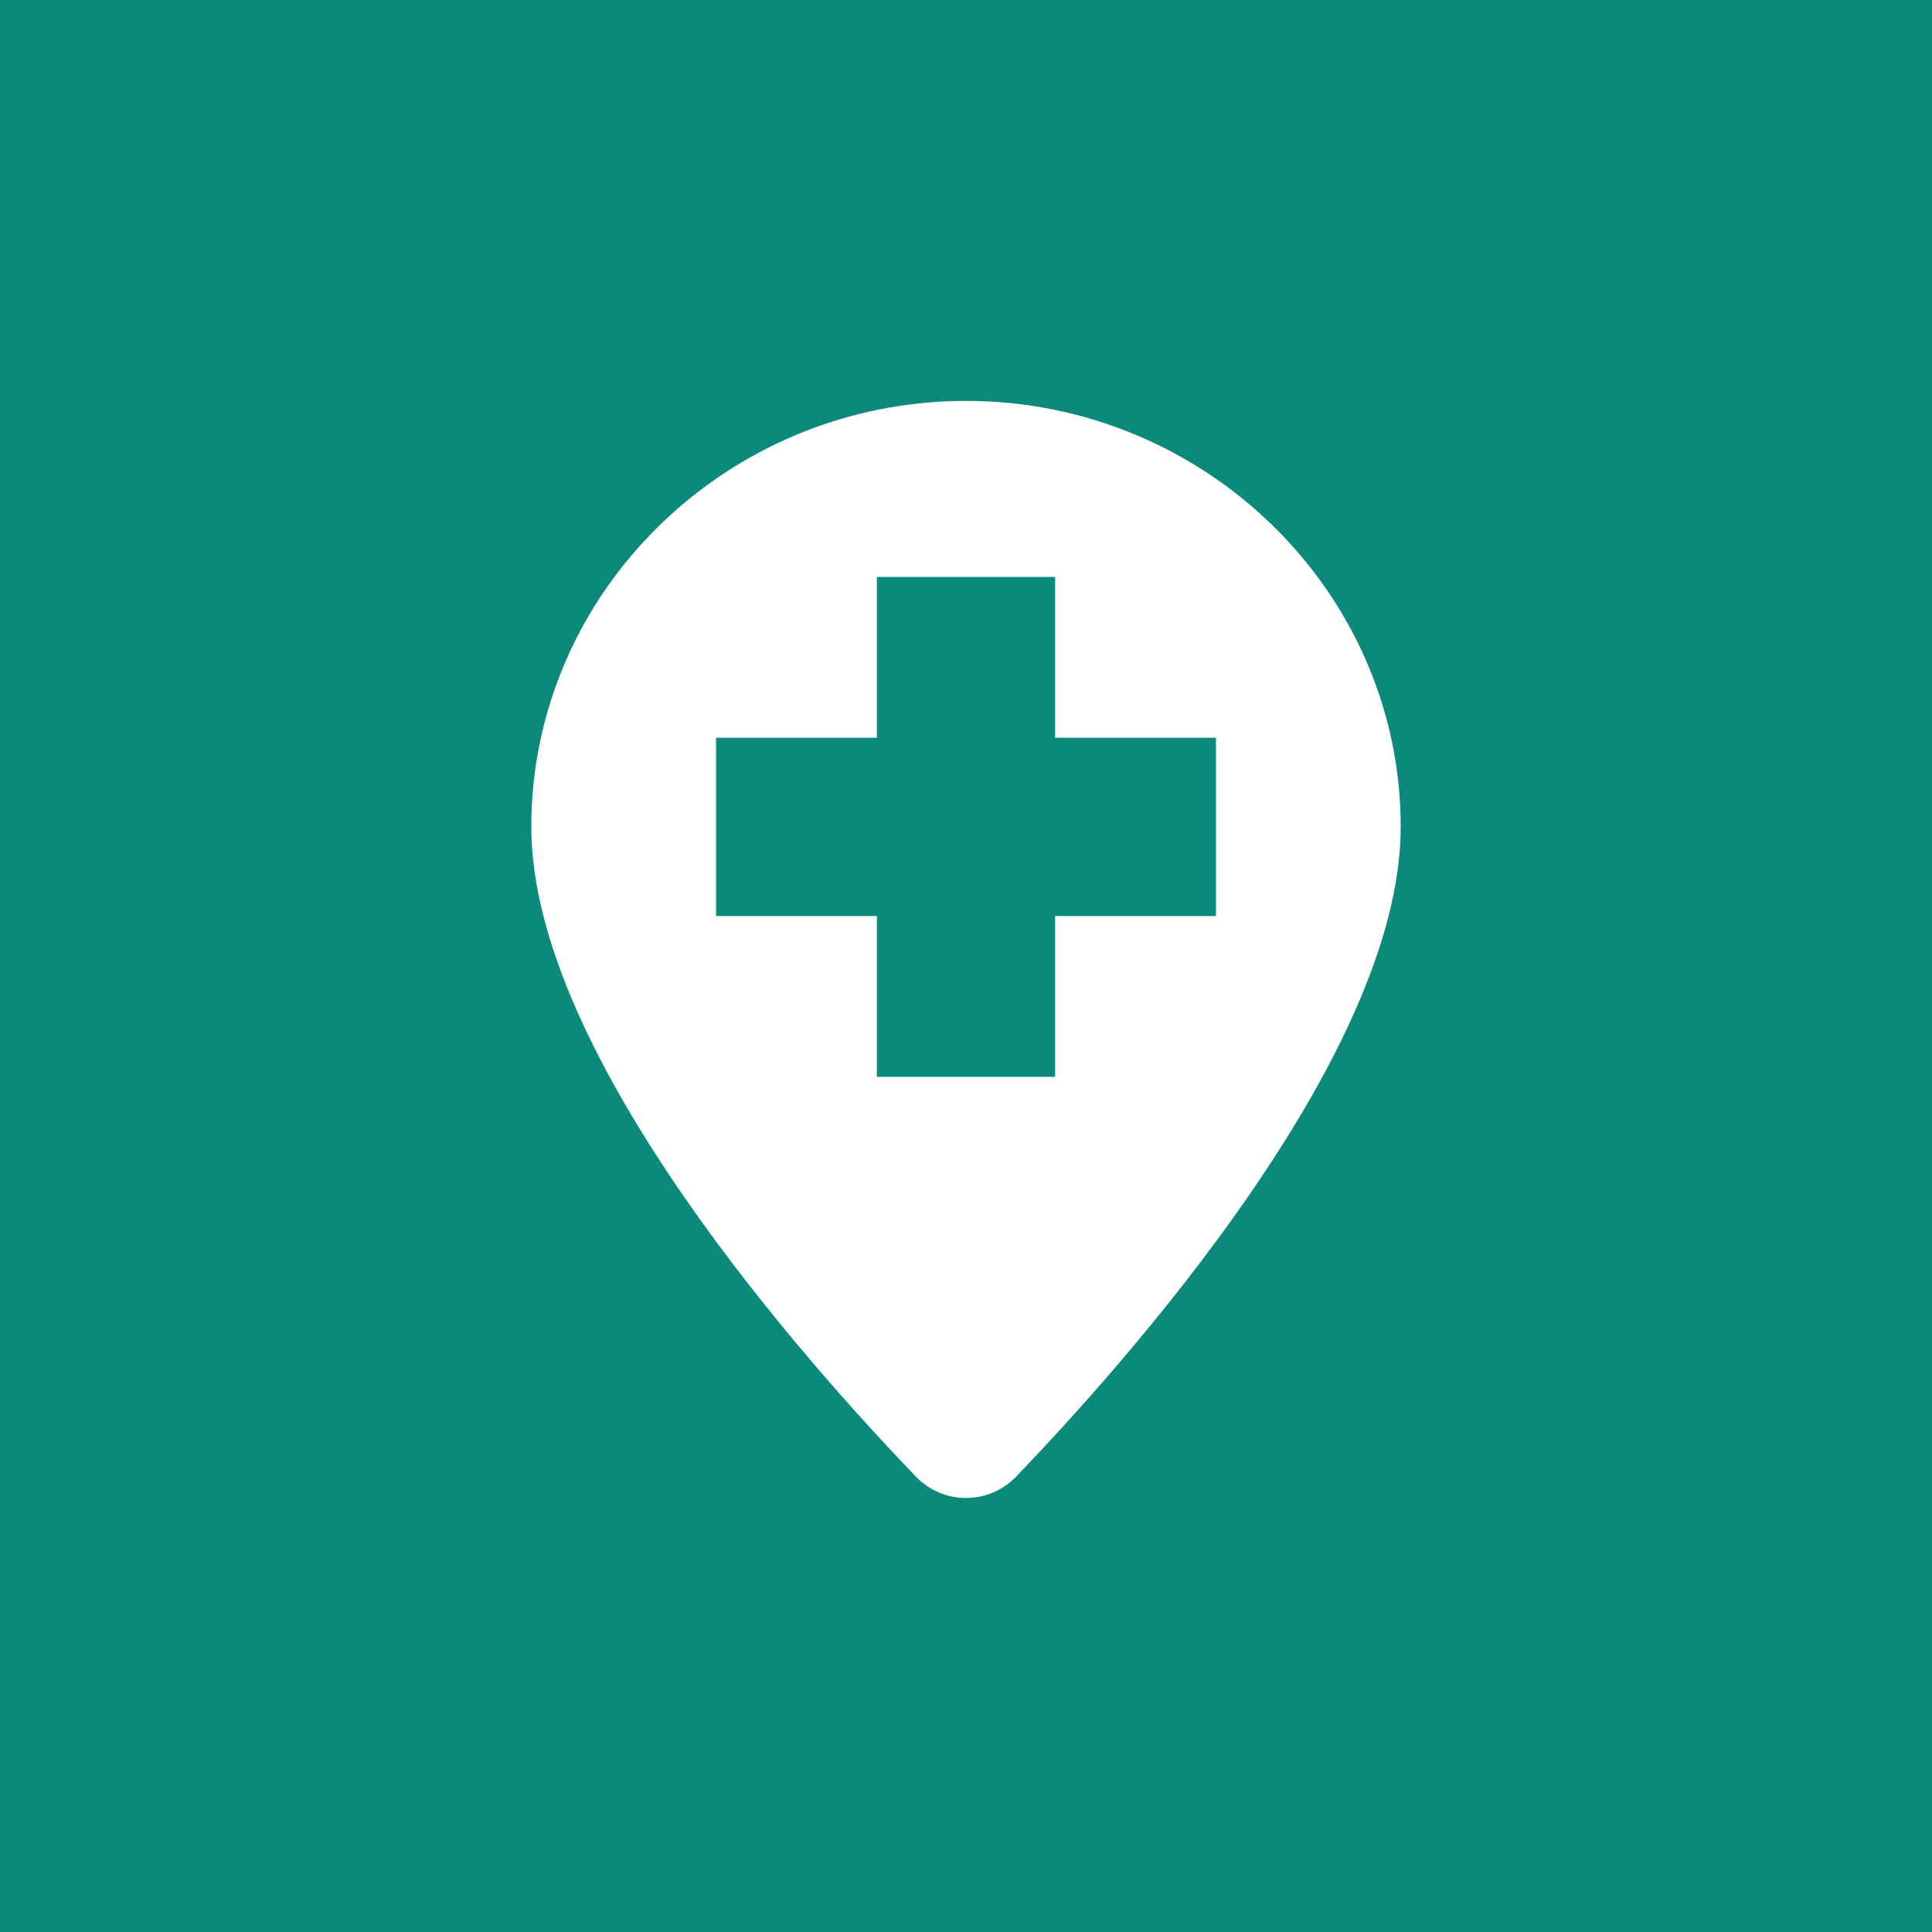
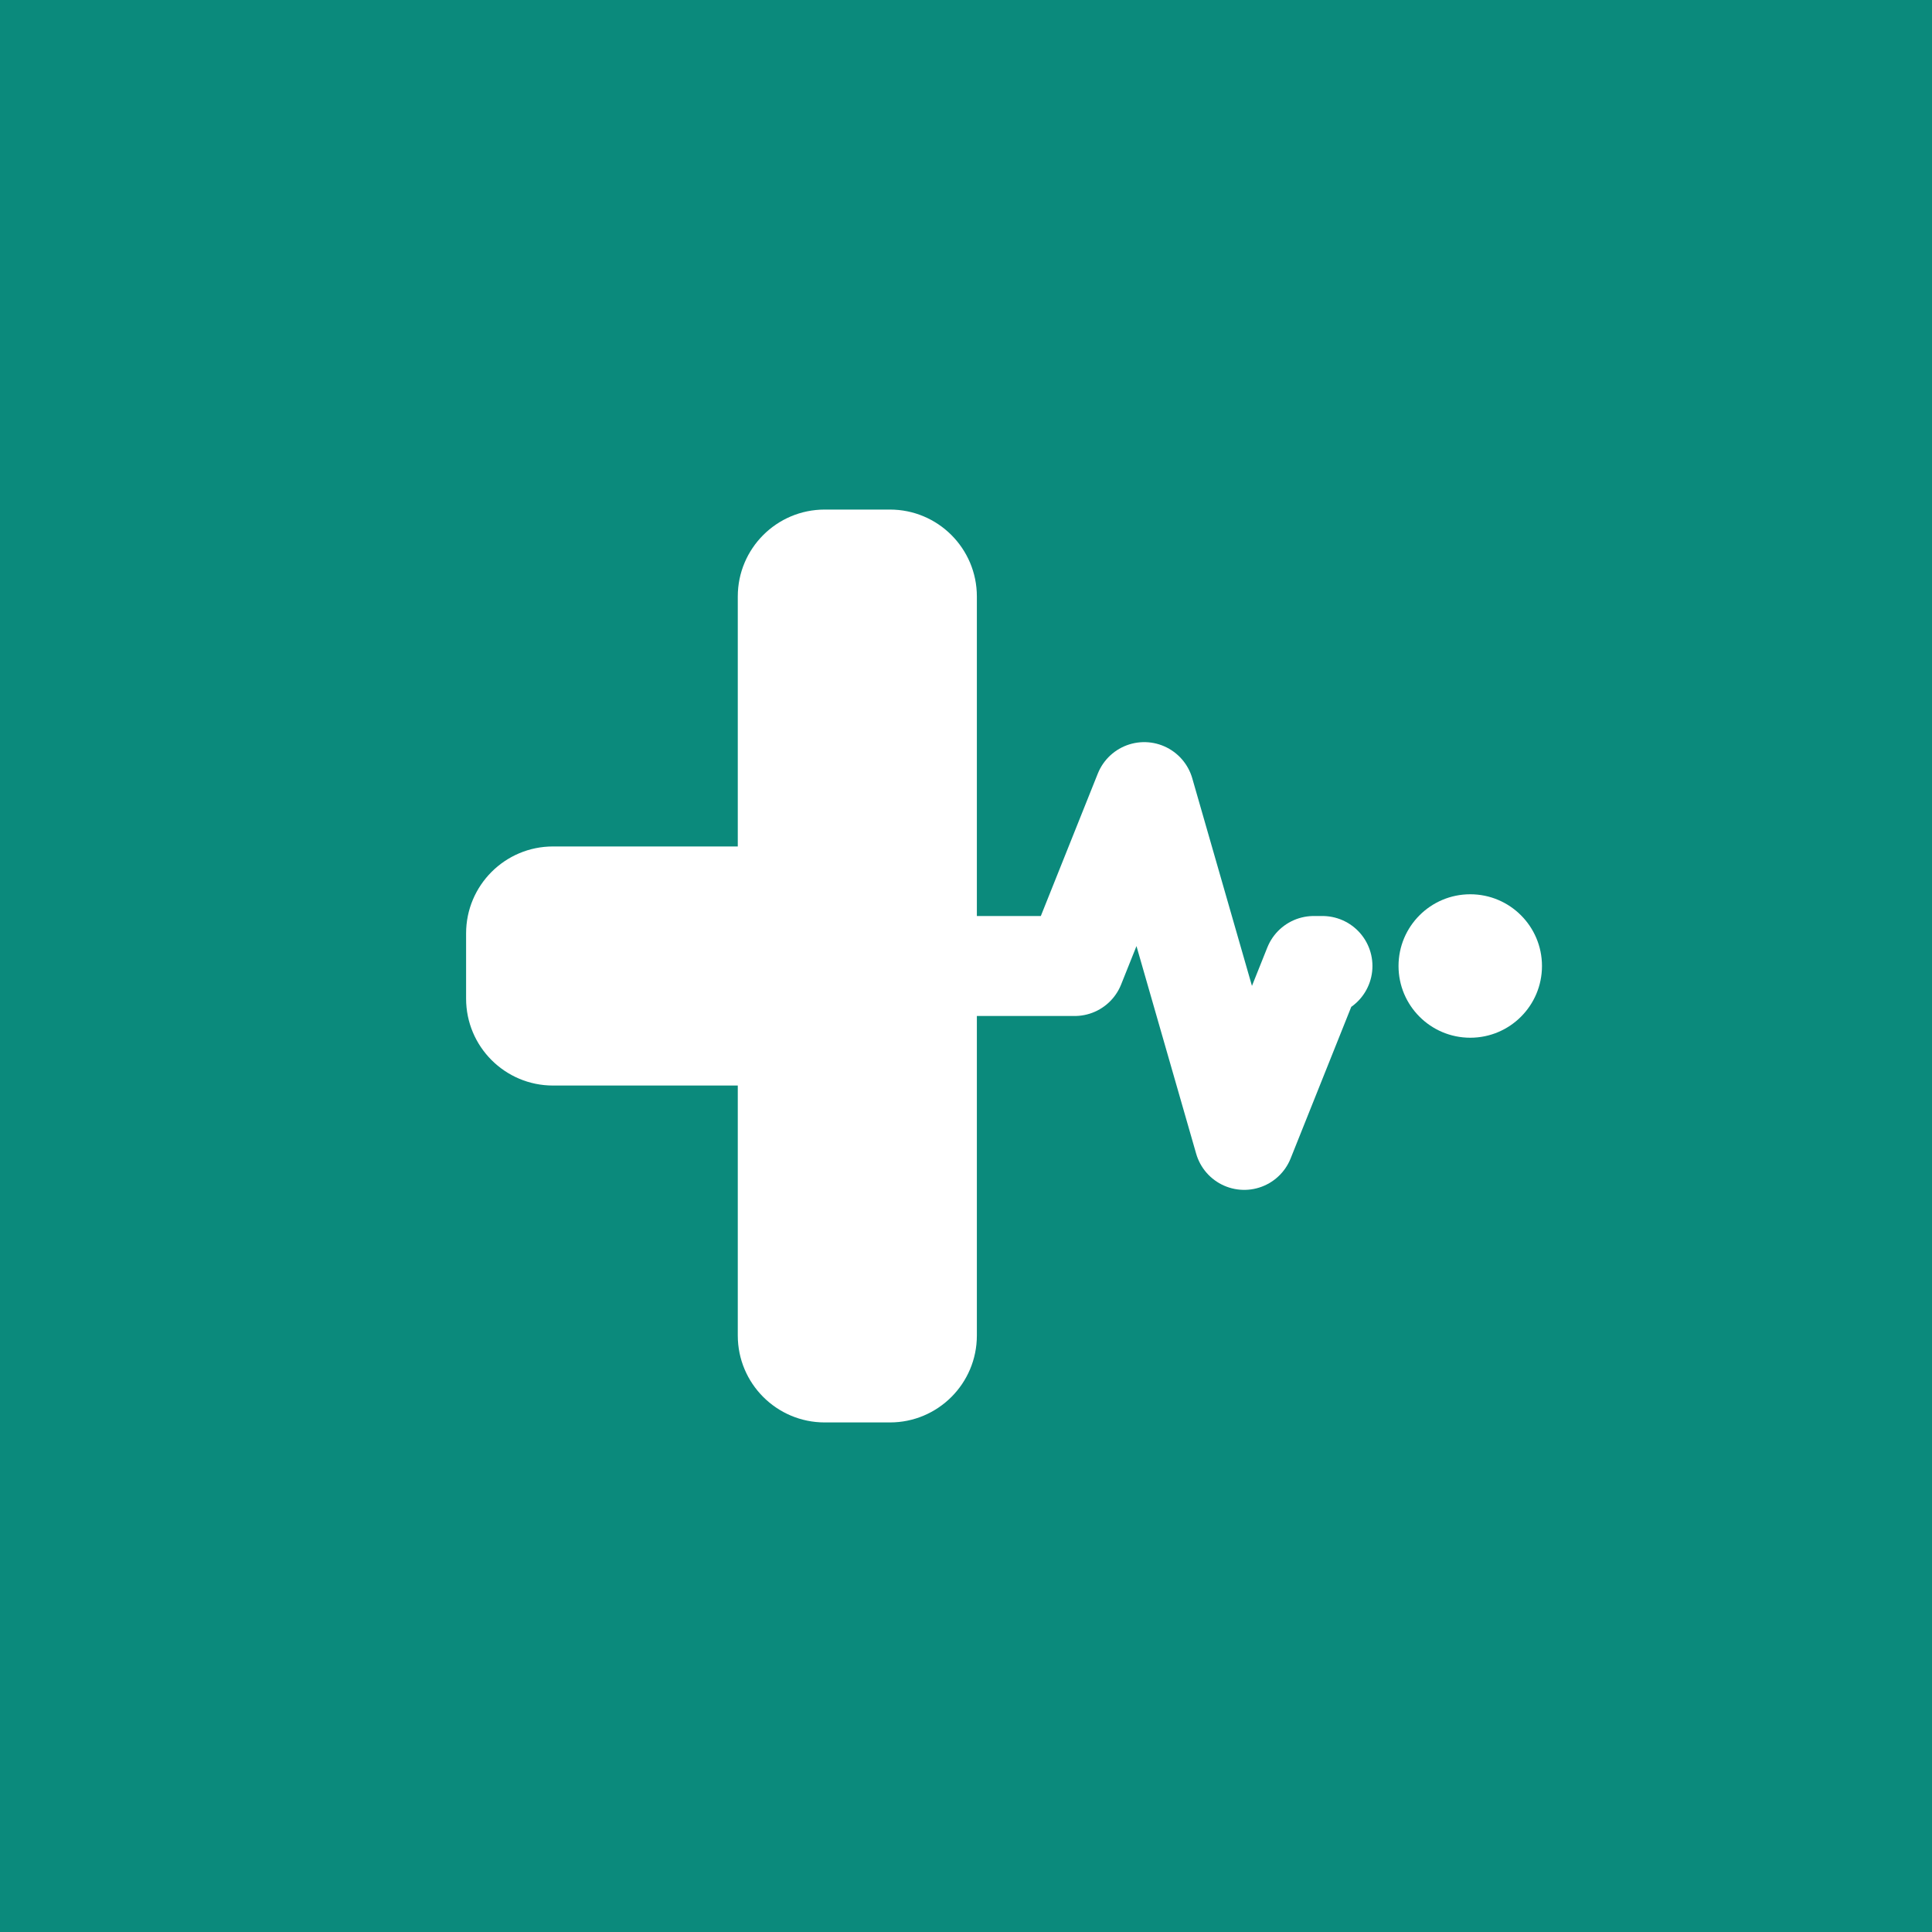
<svg xmlns="http://www.w3.org/2000/svg" viewBox="0 0 64 64">
  <rect width="64" height="64" fill="#0B8A7C" />
  <g transform="translate(32 32) scale(.72) translate(-32 -32)">
-     <path fill-rule="evenodd" d="M32 6c-11 0-20 8.8-20 19.6 0 10.6 12.9 24.9 17.7 29.9a3.2 3.2 0 0 0 4.6 0C39.1 50.5 52 36.2 52 25.6 52 14.8 43 6 32 6zM27.9 14.1h8.2v7.4h7.4v8.2h-7.4v7.4h-8.2v-7.4h-7.4v-8.2h7.4z" fill="#fff" />
+     <path d="M21.5 15a4 4 0 0 1 4-4h3a4 4 0 0 1 4 4v34a4 4 0 0 1-4 4h-3a4 4 0 0 1-4-4V37.5H13a4 4 0 0 1-4-4v-3a4 4 0 0 1 4-4h8.5z" fill="#fff" />
+     <path d="M32 32h5l3.2-8 4.6 16 3.2-8h0.4" fill="none" stroke="#fff" stroke-width="4.6" stroke-linecap="round" stroke-linejoin="round" />
+     <circle cx="55.2" cy="32" r="3.3" fill="#fff" />
  </g>
</svg>
